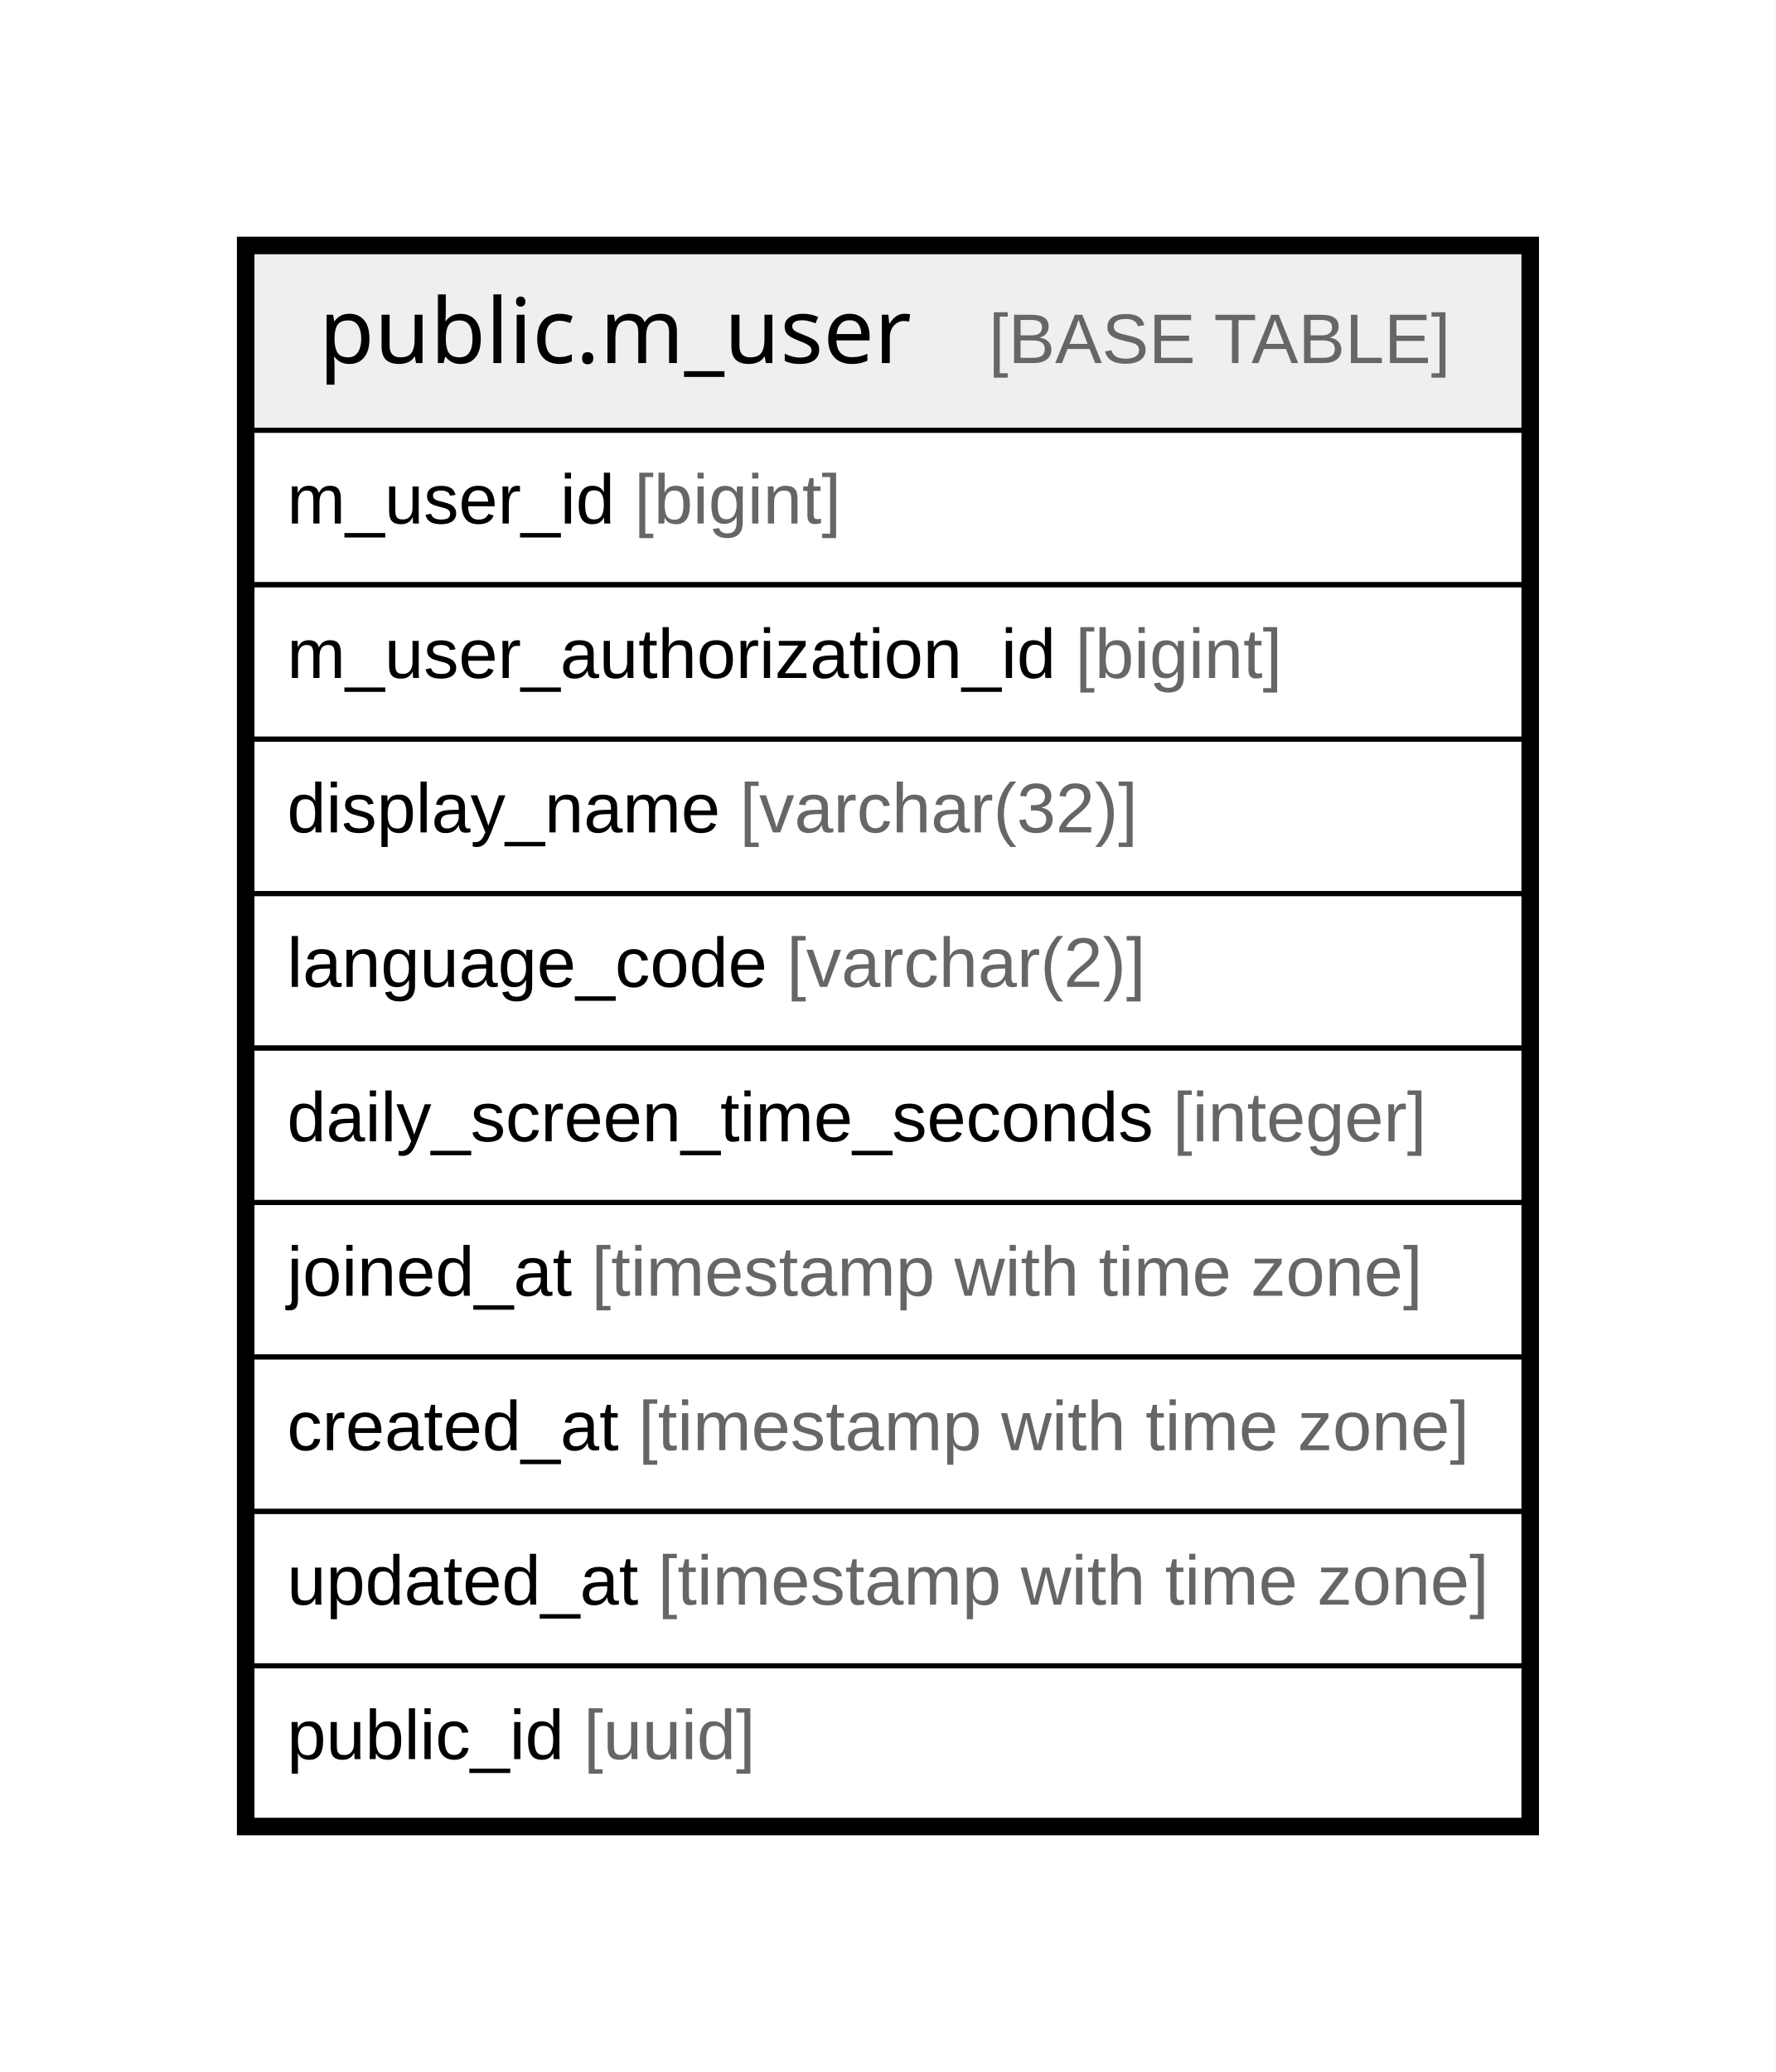
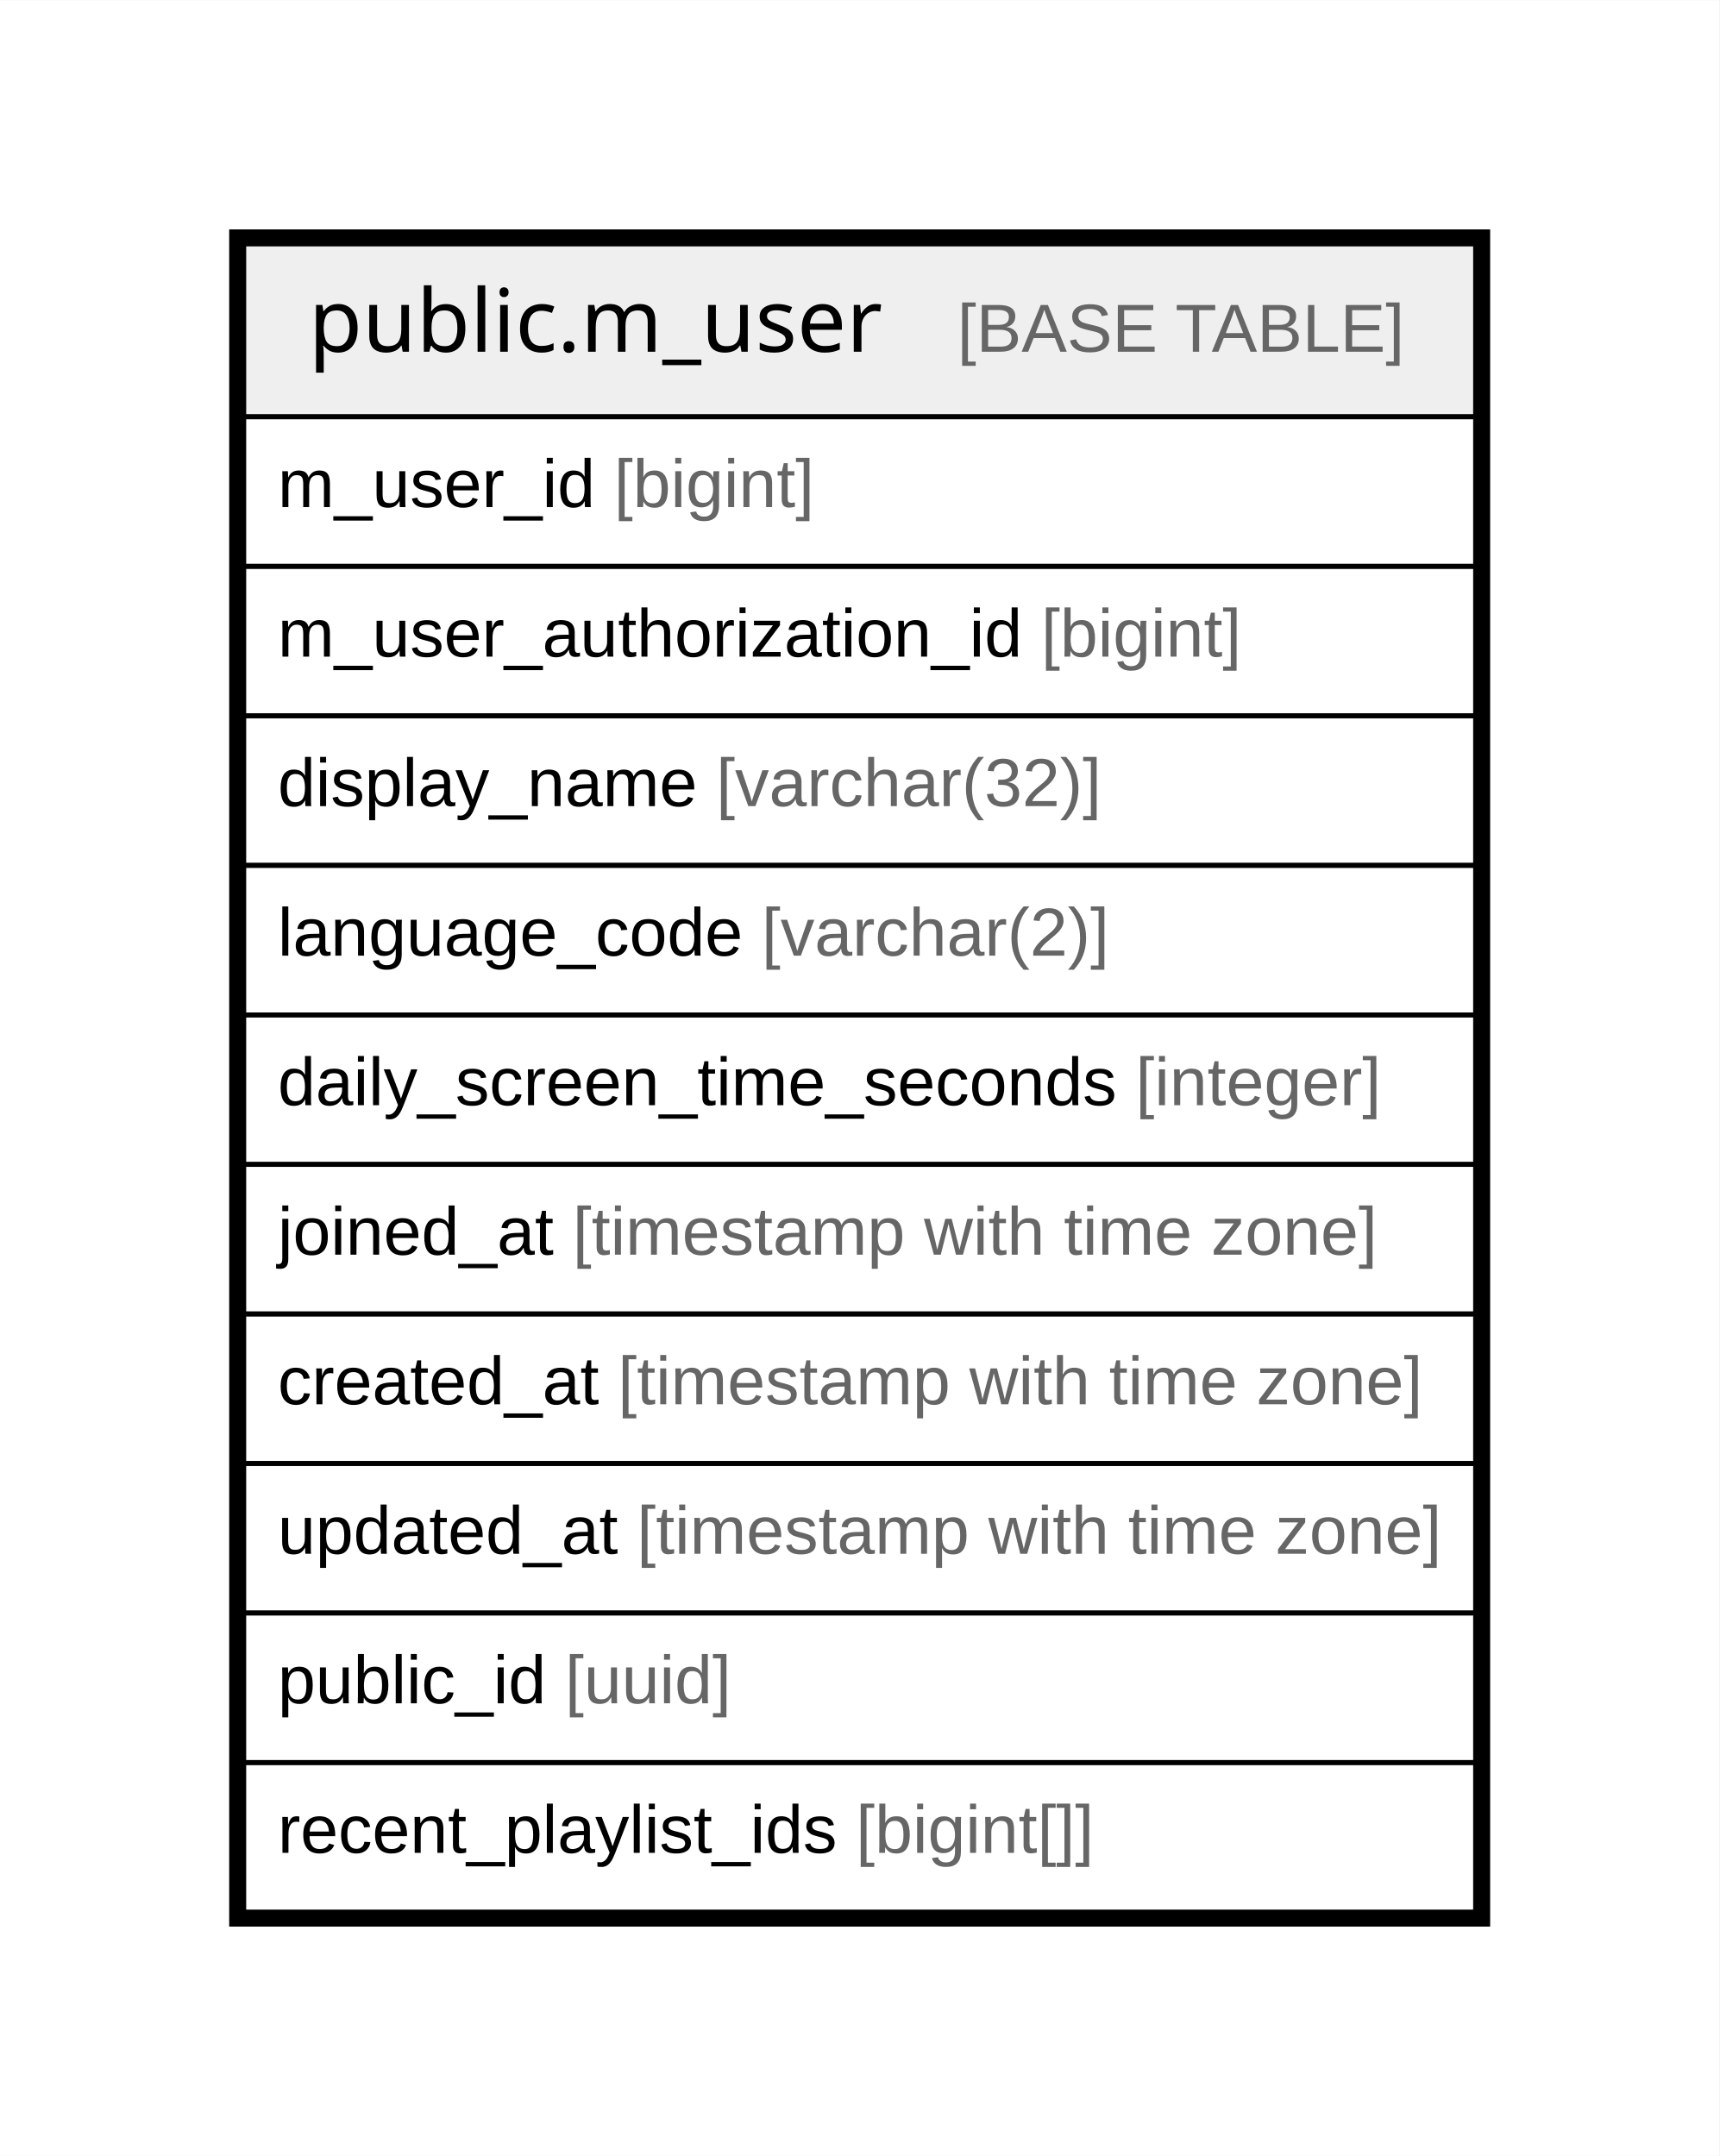
- <svg xmlns="http://www.w3.org/2000/svg" width="354pt" height="413pt" viewBox="0.00 0.00 354.08 413.20">
-   <g id="graph0" class="graph" transform="scale(1 1) rotate(0) translate(4 409.2)">
-     <polygon fill="white" stroke="none" points="-4,4 -4,-409.2 350.08,-409.2 350.08,4 -4,4" />
+ <svg xmlns="http://www.w3.org/2000/svg" width="354pt" height="444pt" viewBox="0.00 0.00 354.08 444.00">
+   <g id="graph0" class="graph" transform="scale(1 1) rotate(0) translate(4 440)">
+     <polygon fill="white" stroke="none" points="-4,4 -4,-440 350.08,-440 350.08,4 -4,4" />
    <g id="node1" class="node">
-       <polygon fill="#efefef" stroke="none" points="46.2,-323.4 46.2,-359 299.88,-359 299.88,-323.4 46.2,-323.4" />
-       <polygon fill="none" stroke="black" points="46.2,-323.4 46.2,-359 299.88,-359 299.88,-323.4 46.2,-323.4" />
-       <text text-anchor="start" x="59.56" y="-336.8" font-family="Arial Bold" font-size="18.00">public.m_user</text>
-       <text text-anchor="start" x="162.04" y="-336.8" font-family="Arial" font-size="14.00">    </text>
-       <text text-anchor="start" x="193.15" y="-336.8" font-family="Arial" font-size="14.00" fill="#666666">[BASE TABLE]</text>
+       <polygon fill="#efefef" stroke="none" points="46.2,-354.2 46.2,-389.8 299.88,-389.8 299.88,-354.2 46.2,-354.2" />
+       <polygon fill="none" stroke="black" points="46.2,-354.2 46.2,-389.8 299.88,-389.8 299.88,-354.2 46.2,-354.2" />
+       <text text-anchor="start" x="59.56" y="-367.6" font-family="Arial Bold" font-size="18.00">public.m_user</text>
+       <text text-anchor="start" x="162.04" y="-367.6" font-family="Arial" font-size="14.00">    </text>
+       <text text-anchor="start" x="193.15" y="-367.6" font-family="Arial" font-size="14.00" fill="#666666">[BASE TABLE]</text>
+       <polygon fill="none" stroke="black" points="46.2,-323.4 46.2,-354.2 299.88,-354.2 299.88,-323.4 46.2,-323.4" />
+       <text text-anchor="start" x="53.2" y="-335.6" font-family="Arial" font-size="14.00">m_user_id </text>
+       <text text-anchor="start" x="122.45" y="-335.6" font-family="Arial" font-size="14.00" fill="#666666">[bigint]</text>
      <polygon fill="none" stroke="black" points="46.2,-292.6 46.2,-323.4 299.88,-323.4 299.88,-292.6 46.2,-292.6" />
-       <text text-anchor="start" x="53.2" y="-304.8" font-family="Arial" font-size="14.00">m_user_id </text>
-       <text text-anchor="start" x="122.45" y="-304.8" font-family="Arial" font-size="14.00" fill="#666666">[bigint]</text>
+       <text text-anchor="start" x="53.2" y="-304.8" font-family="Arial" font-size="14.00">m_user_authorization_id </text>
+       <text text-anchor="start" x="210.41" y="-304.8" font-family="Arial" font-size="14.00" fill="#666666">[bigint]</text>
      <polygon fill="none" stroke="black" points="46.2,-261.8 46.2,-292.6 299.88,-292.6 299.88,-261.8 46.2,-261.8" />
-       <text text-anchor="start" x="53.2" y="-274" font-family="Arial" font-size="14.00">m_user_authorization_id </text>
-       <text text-anchor="start" x="210.41" y="-274" font-family="Arial" font-size="14.00" fill="#666666">[bigint]</text>
+       <text text-anchor="start" x="53.2" y="-274" font-family="Arial" font-size="14.00">display_name </text>
+       <text text-anchor="start" x="143.48" y="-274" font-family="Arial" font-size="14.00" fill="#666666">[varchar(32)]</text>
      <polygon fill="none" stroke="black" points="46.2,-231 46.2,-261.8 299.88,-261.8 299.88,-231 46.2,-231" />
-       <text text-anchor="start" x="53.2" y="-243.2" font-family="Arial" font-size="14.00">display_name </text>
-       <text text-anchor="start" x="143.48" y="-243.2" font-family="Arial" font-size="14.00" fill="#666666">[varchar(32)]</text>
+       <text text-anchor="start" x="53.2" y="-243.2" font-family="Arial" font-size="14.00">language_code </text>
+       <text text-anchor="start" x="152.85" y="-243.2" font-family="Arial" font-size="14.00" fill="#666666">[varchar(2)]</text>
      <polygon fill="none" stroke="black" points="46.2,-200.2 46.2,-231 299.88,-231 299.88,-200.2 46.2,-200.2" />
-       <text text-anchor="start" x="53.2" y="-212.4" font-family="Arial" font-size="14.00">language_code </text>
-       <text text-anchor="start" x="152.85" y="-212.4" font-family="Arial" font-size="14.00" fill="#666666">[varchar(2)]</text>
+       <text text-anchor="start" x="53.2" y="-212.4" font-family="Arial" font-size="14.00">daily_screen_time_seconds </text>
+       <text text-anchor="start" x="229.85" y="-212.4" font-family="Arial" font-size="14.00" fill="#666666">[integer]</text>
      <polygon fill="none" stroke="black" points="46.2,-169.4 46.2,-200.2 299.88,-200.2 299.88,-169.4 46.2,-169.4" />
-       <text text-anchor="start" x="53.2" y="-181.6" font-family="Arial" font-size="14.00">daily_screen_time_seconds </text>
-       <text text-anchor="start" x="229.85" y="-181.6" font-family="Arial" font-size="14.00" fill="#666666">[integer]</text>
+       <text text-anchor="start" x="53.2" y="-181.6" font-family="Arial" font-size="14.00">joined_at </text>
+       <text text-anchor="start" x="113.92" y="-181.6" font-family="Arial" font-size="14.00" fill="#666666">[timestamp with time zone]</text>
      <polygon fill="none" stroke="black" points="46.2,-138.6 46.2,-169.4 299.88,-169.4 299.88,-138.6 46.2,-138.6" />
-       <text text-anchor="start" x="53.2" y="-150.8" font-family="Arial" font-size="14.00">joined_at </text>
-       <text text-anchor="start" x="113.92" y="-150.8" font-family="Arial" font-size="14.00" fill="#666666">[timestamp with time zone]</text>
+       <text text-anchor="start" x="53.2" y="-150.8" font-family="Arial" font-size="14.00">created_at </text>
+       <text text-anchor="start" x="123.25" y="-150.8" font-family="Arial" font-size="14.00" fill="#666666">[timestamp with time zone]</text>
      <polygon fill="none" stroke="black" points="46.2,-107.8 46.2,-138.6 299.88,-138.6 299.88,-107.8 46.2,-107.8" />
-       <text text-anchor="start" x="53.2" y="-120" font-family="Arial" font-size="14.00">created_at </text>
-       <text text-anchor="start" x="123.25" y="-120" font-family="Arial" font-size="14.00" fill="#666666">[timestamp with time zone]</text>
+       <text text-anchor="start" x="53.2" y="-120" font-family="Arial" font-size="14.00">updated_at </text>
+       <text text-anchor="start" x="127.16" y="-120" font-family="Arial" font-size="14.00" fill="#666666">[timestamp with time zone]</text>
      <polygon fill="none" stroke="black" points="46.2,-77 46.2,-107.8 299.88,-107.8 299.88,-77 46.2,-77" />
-       <text text-anchor="start" x="53.2" y="-89.2" font-family="Arial" font-size="14.00">updated_at </text>
-       <text text-anchor="start" x="127.16" y="-89.2" font-family="Arial" font-size="14.00" fill="#666666">[timestamp with time zone]</text>
+       <text text-anchor="start" x="53.2" y="-89.2" font-family="Arial" font-size="14.00">public_id </text>
+       <text text-anchor="start" x="112.35" y="-89.2" font-family="Arial" font-size="14.00" fill="#666666">[uuid]</text>
      <polygon fill="none" stroke="black" points="46.2,-46.2 46.2,-77 299.88,-77 299.88,-46.2 46.2,-46.2" />
-       <text text-anchor="start" x="53.2" y="-58.4" font-family="Arial" font-size="14.00">public_id </text>
-       <text text-anchor="start" x="112.35" y="-58.4" font-family="Arial" font-size="14.00" fill="#666666">[uuid]</text>
-       <polygon fill="none" stroke="black" stroke-width="3" points="44.7,-44.7 44.7,-360.5 301.38,-360.5 301.38,-44.7 44.7,-44.7" />
+       <text text-anchor="start" x="53.2" y="-58.4" font-family="Arial" font-size="14.00">recent_playlist_ids </text>
+       <text text-anchor="start" x="172.26" y="-58.4" font-family="Arial" font-size="14.00" fill="#666666">[bigint[]]</text>
+       <polygon fill="none" stroke="black" stroke-width="3" points="44.7,-44.7 44.7,-391.3 301.38,-391.3 301.38,-44.7 44.7,-44.7" />
    </g>
  </g>
</svg>
